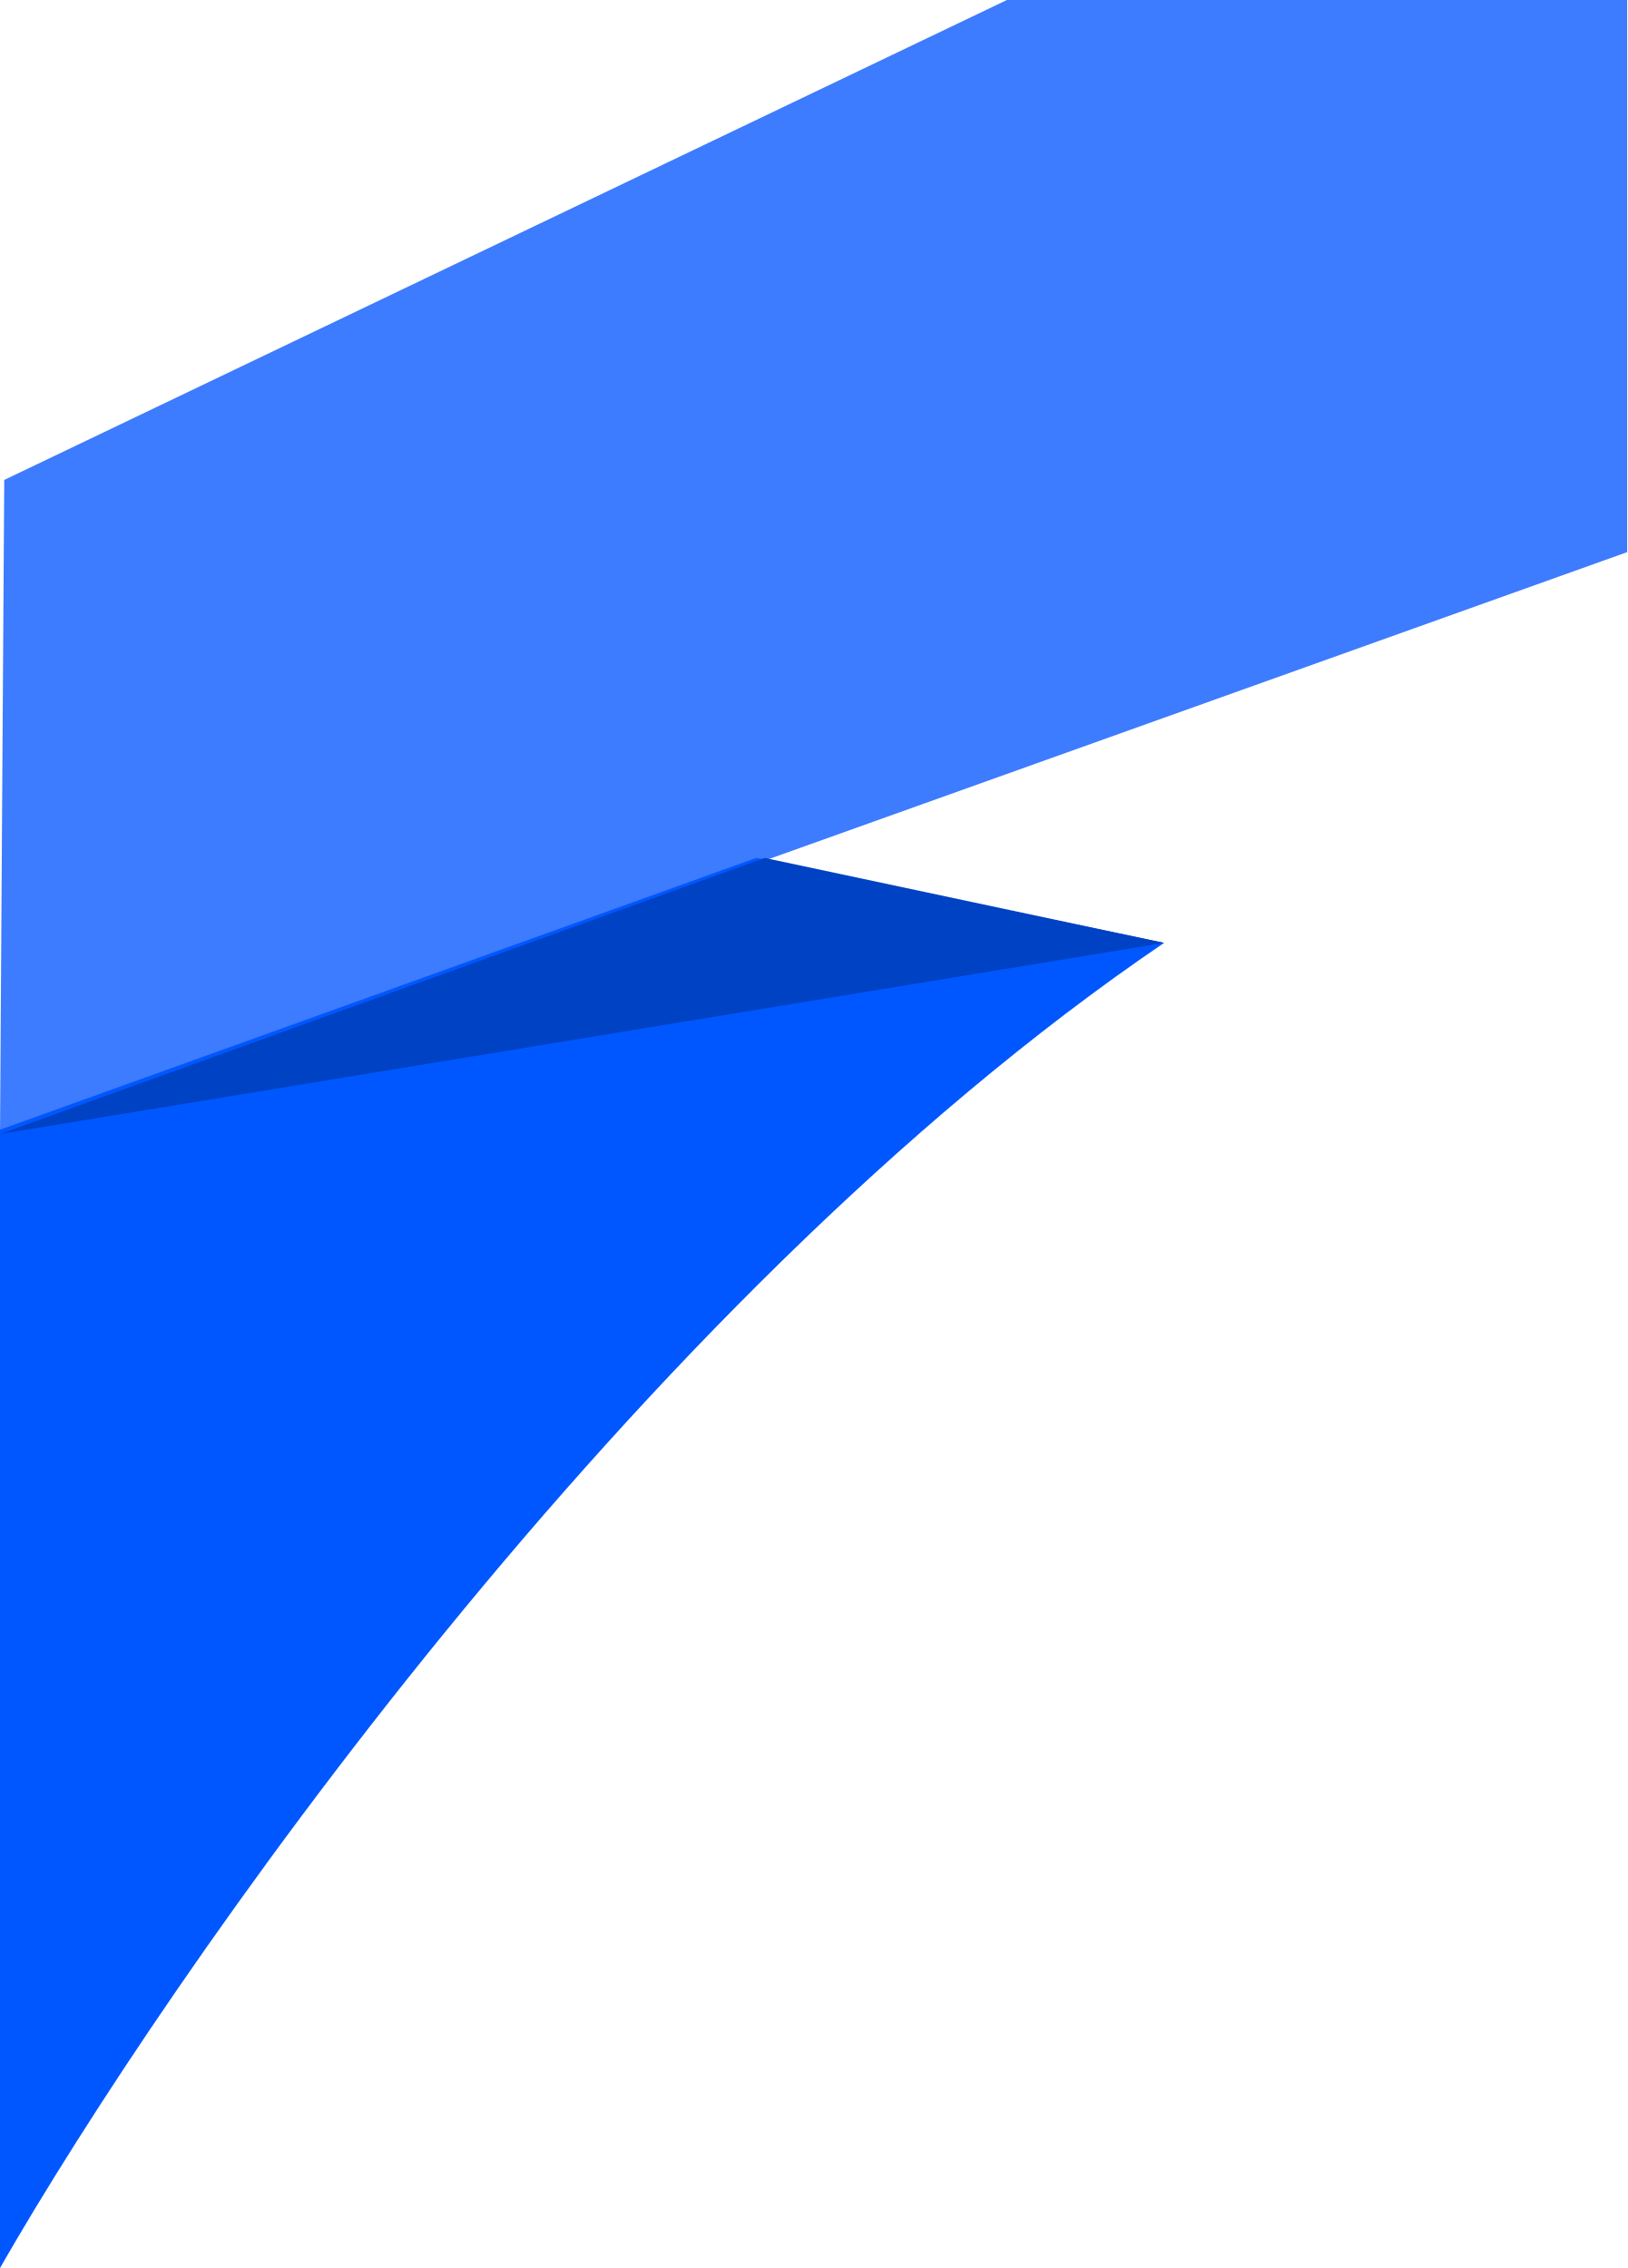
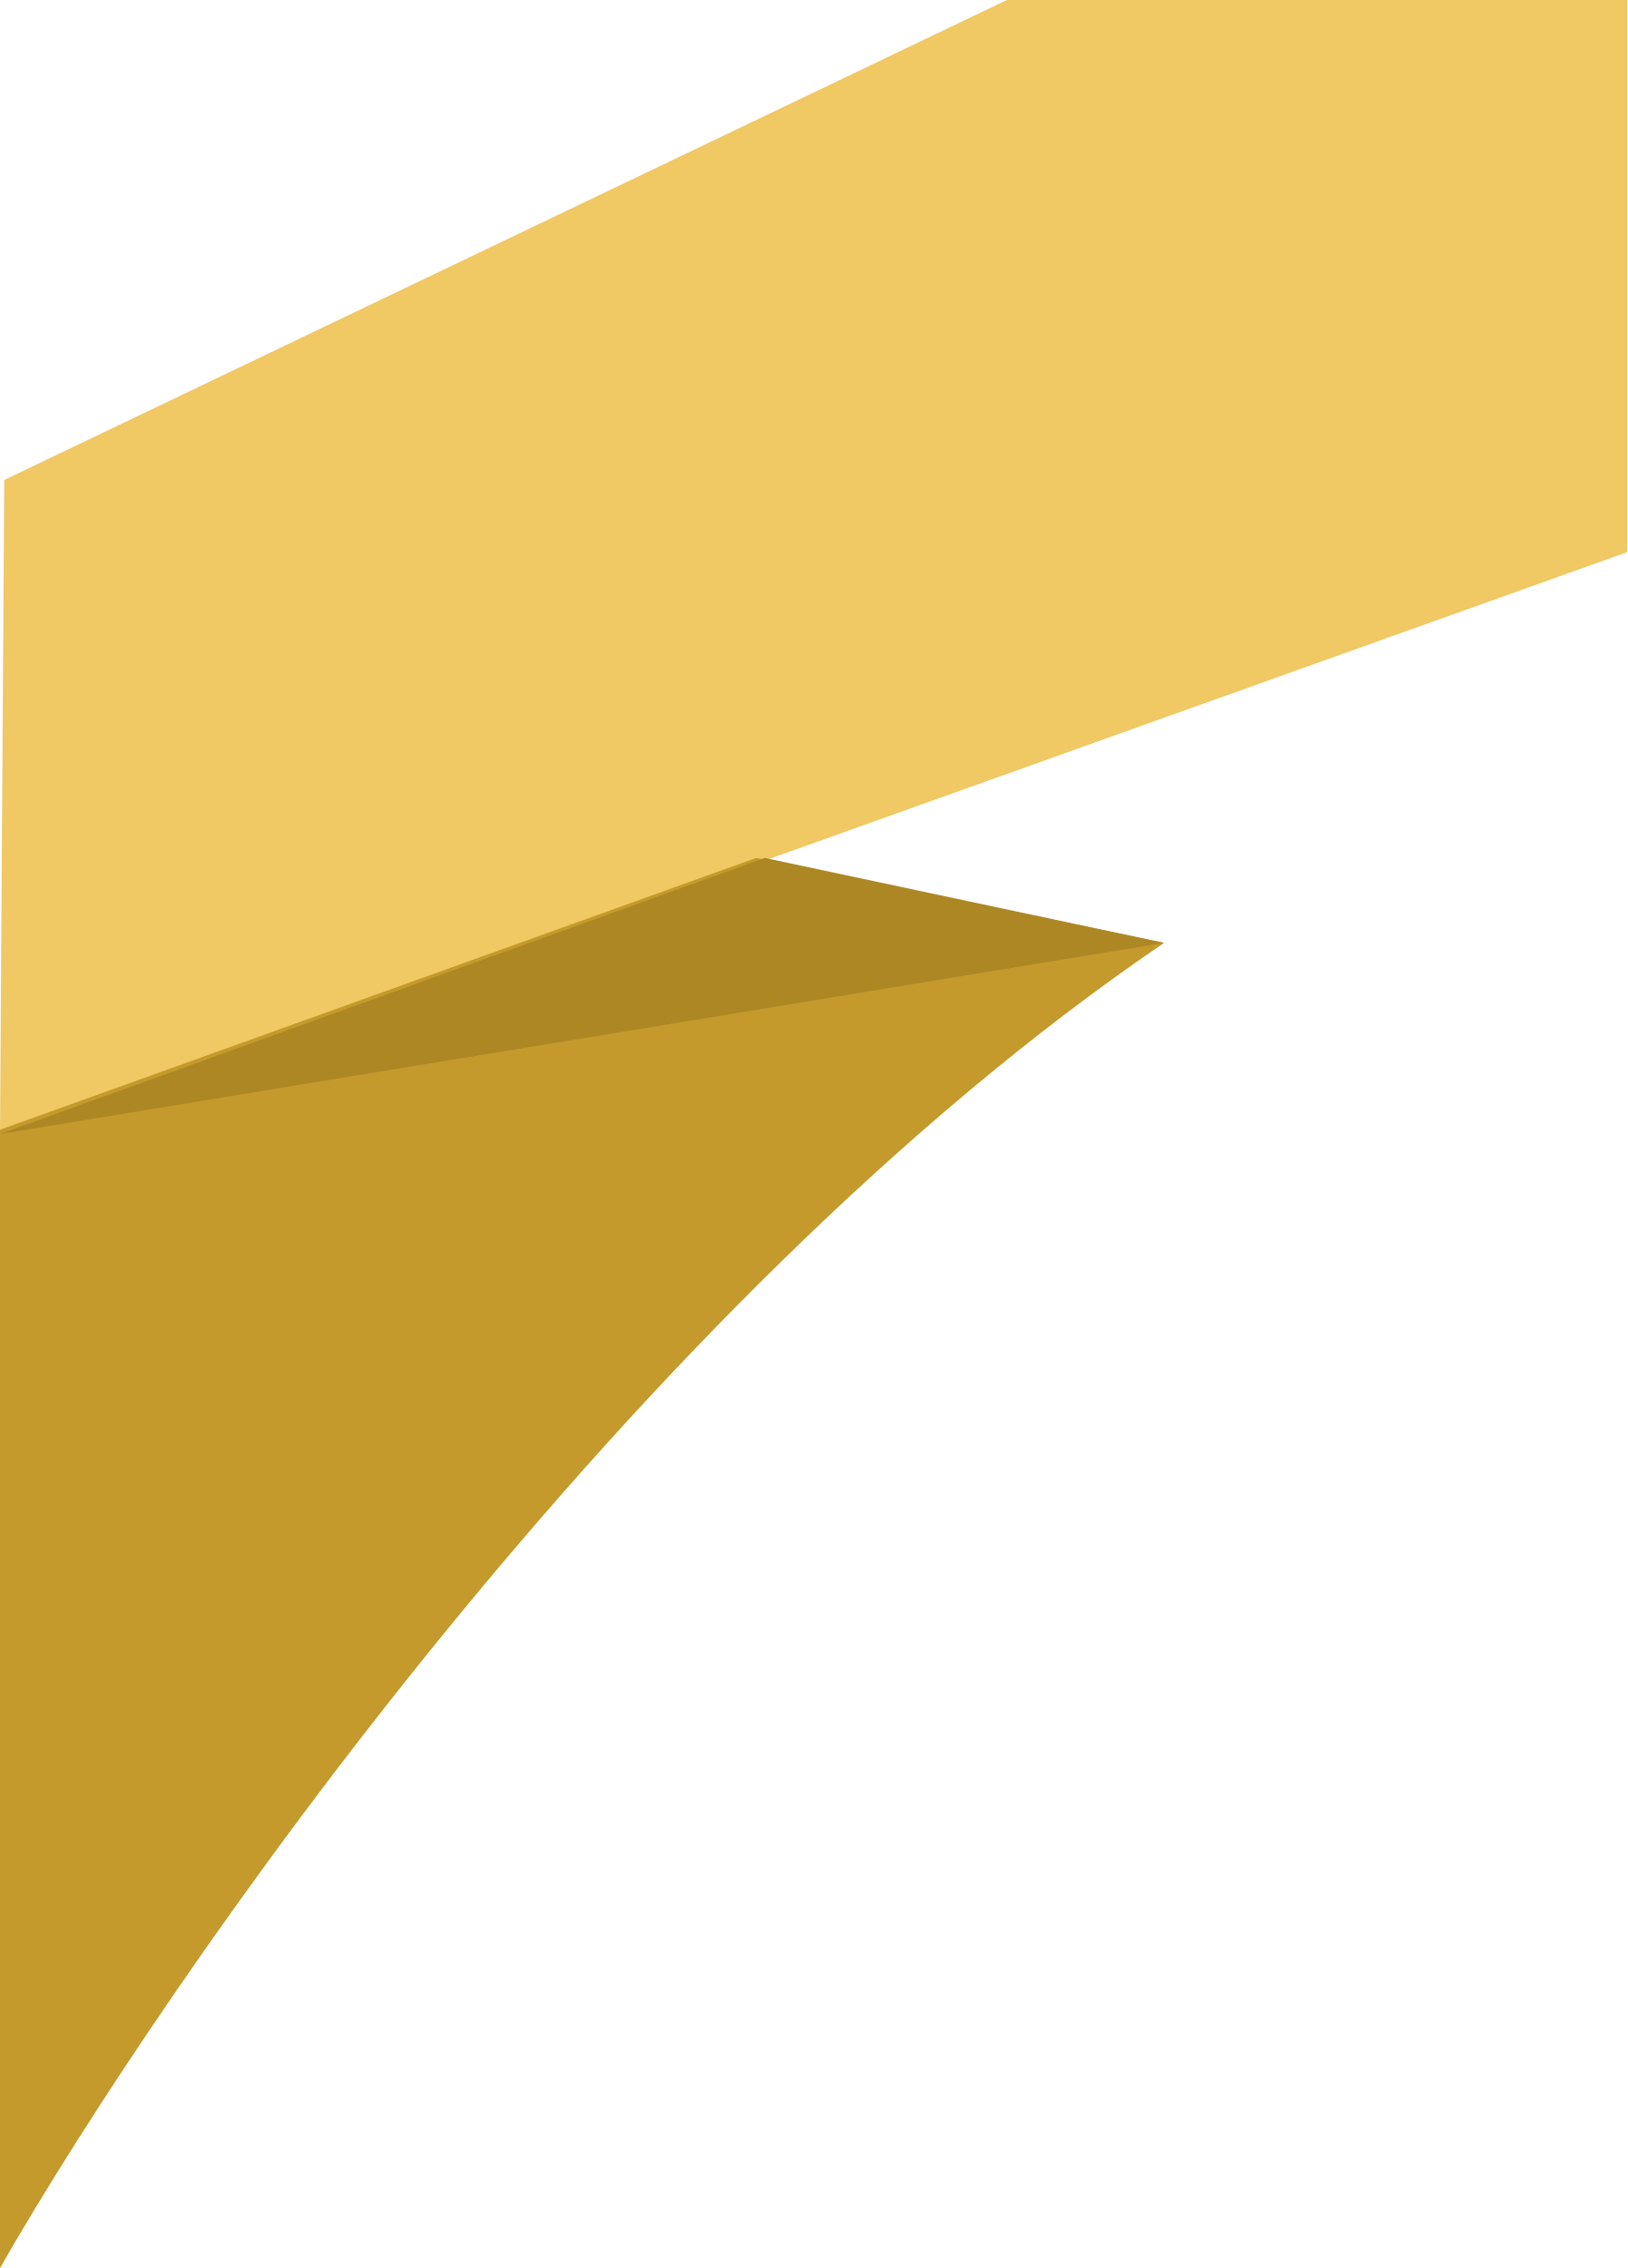
<svg xmlns="http://www.w3.org/2000/svg" width="191.5" height="267" viewBox="0 0 191.5 267">
-   <path d="M 191.5 65 L 0 133.5 L 0.5 56.5 L 118.5 0 L 191.5 0 L 191.5 65 Z" fill="#3D7BFF" />
-   <path transform="translate(0,101)" d="M 0 166 L 0 32 L 89 0 L 137 10 C 74.6 52.4 19.667 131.667 0 166 Z" fill="#0057FF" />
-   <path transform="translate(0,101)" d="M 137 10 L 0 32.5 L 90 0 L 137 10 Z" fill="#0042C4" />
+   <path d="M 191.5 65 L 0 133.5 L 0.5 56.5 L 118.5 0 L 191.5 0 L 191.5 65 Z" fill="#F0C864" />
+   <path transform="translate(0,101)" d="M 0 166 L 0 32 L 89 0 L 137 10 C 74.6 52.4 19.667 131.667 0 166 Z" fill="#C49A2C" />
+   <path transform="translate(0,101)" d="M 137 10 L 0 32.5 L 90 0 L 137 10 Z" fill="#AD8724" />
</svg>
